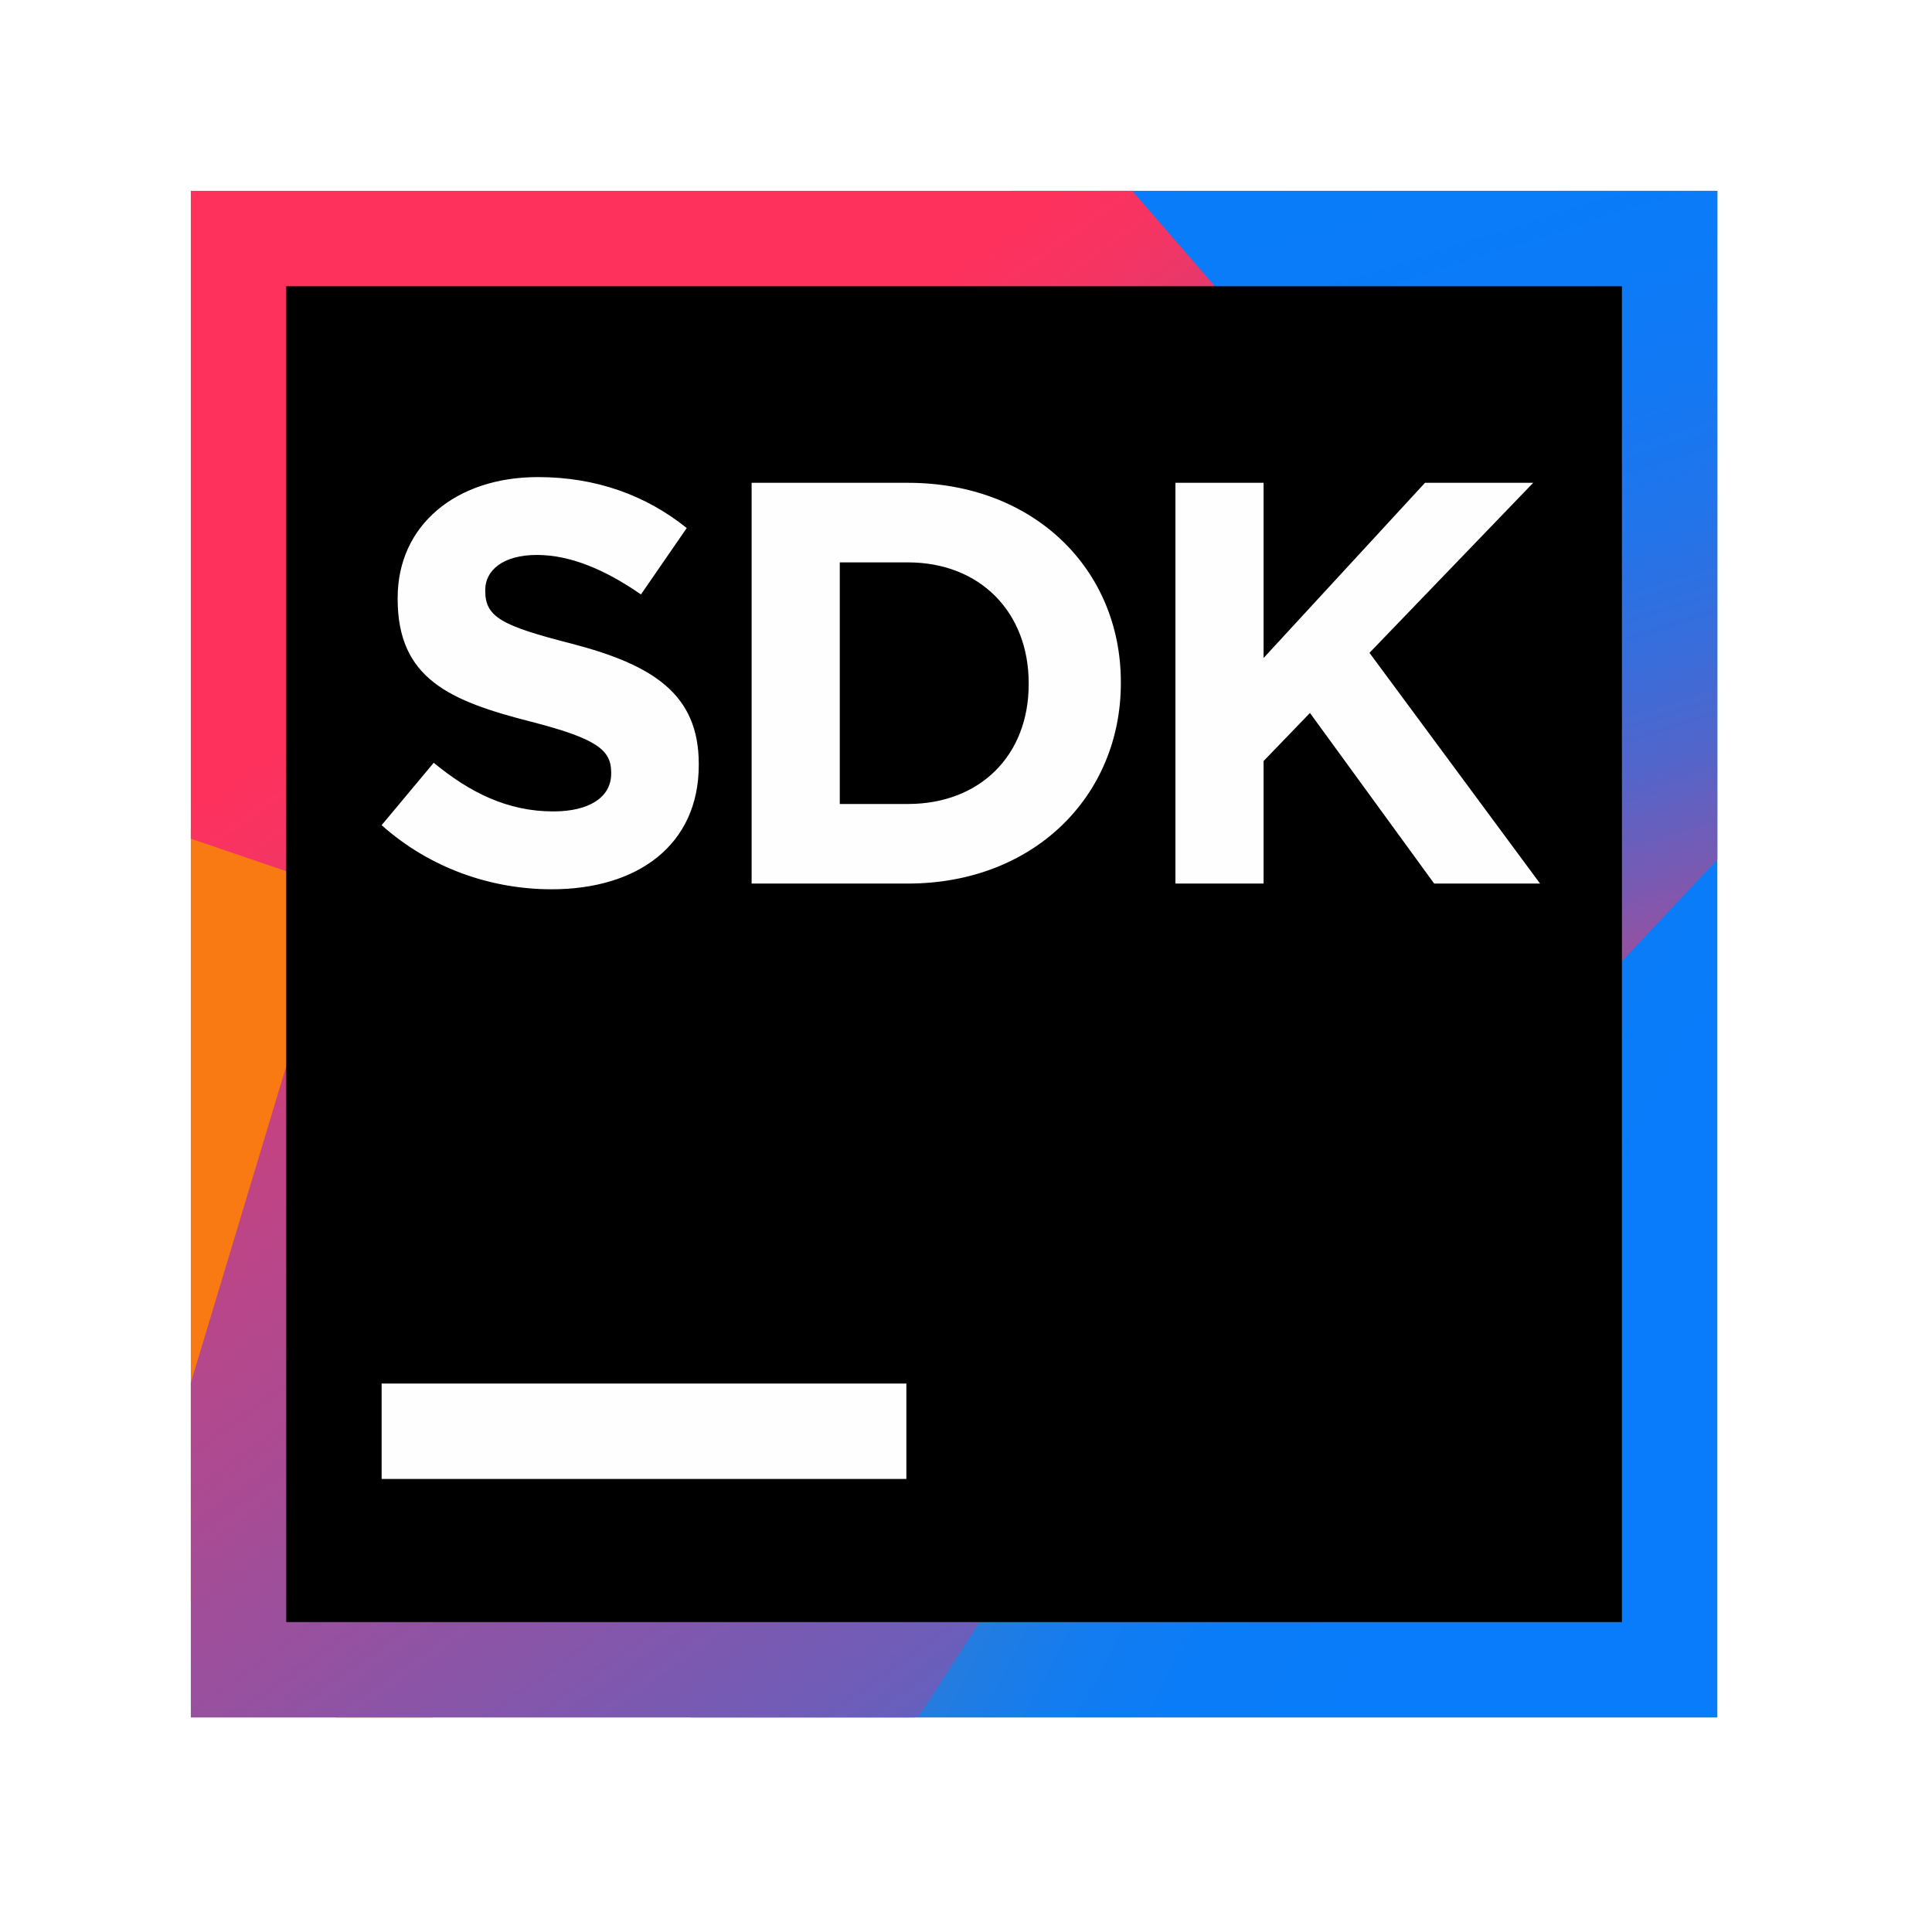
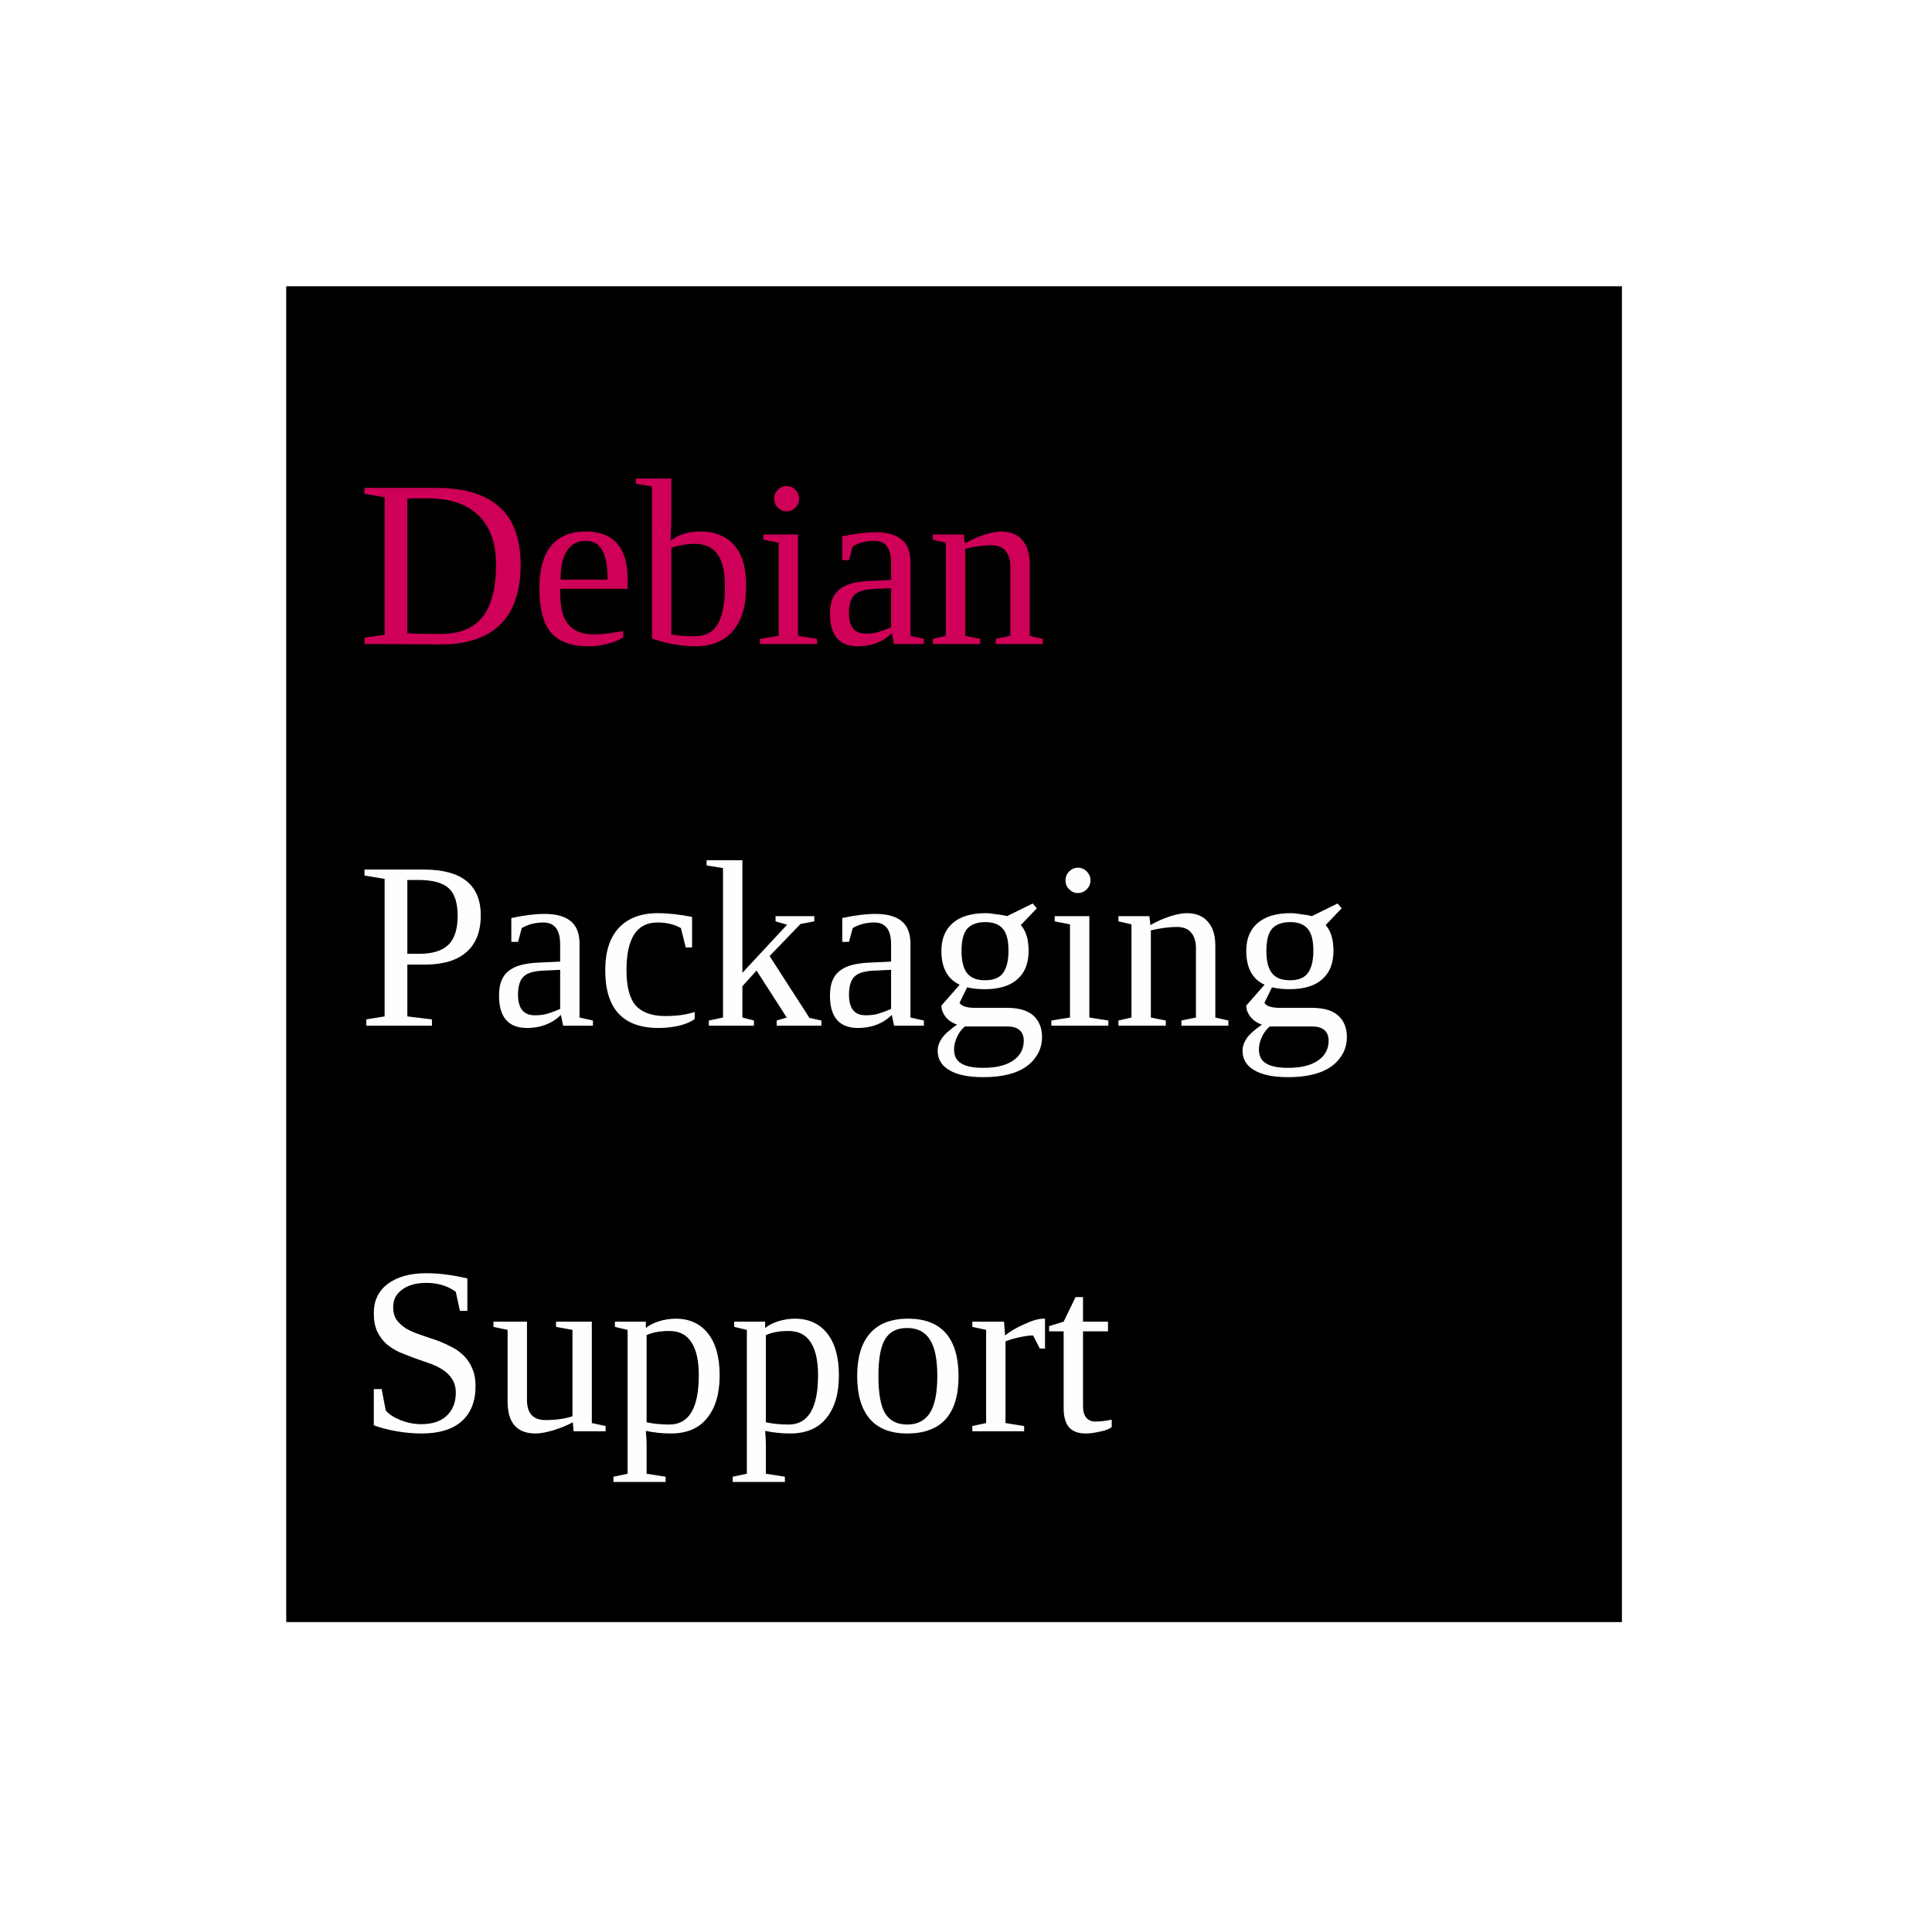
<svg xmlns="http://www.w3.org/2000/svg" width="81" height="80" viewBox="0 0 81 80">
-   <defs>
-     <linearGradient id="pluginsdk_80-a" x1="-.031%" x2="100.053%" y1="49.963%" y2="49.963%">
-       <stop offset="25.81%" stop-color="#F97A12" />
-       <stop offset="45.91%" stop-color="#B07B58" />
-       <stop offset="72.41%" stop-color="#577BAE" />
-       <stop offset="91.05%" stop-color="#1E7CE5" />
-       <stop offset="100%" stop-color="#087CFA" />
-     </linearGradient>
-     <linearGradient id="pluginsdk_80-b" x1="27.55%" x2="82.223%" y1="34.514%" y2="77.605%">
-       <stop offset="0%" stop-color="#F97A12" />
-       <stop offset="7.18%" stop-color="#CB7A3E" />
-       <stop offset="15.41%" stop-color="#9E7B6A" />
-       <stop offset="24.2%" stop-color="#757B91" />
-       <stop offset="33.44%" stop-color="#537BB1" />
-       <stop offset="43.24%" stop-color="#387CCC" />
-       <stop offset="53.81%" stop-color="#237CE0" />
-       <stop offset="65.52%" stop-color="#147CEF" />
-       <stop offset="79.25%" stop-color="#0B7CF7" />
-       <stop offset="100%" stop-color="#087CFA" />
-     </linearGradient>
-     <linearGradient id="pluginsdk_80-c" x1="63.121%" x2="40.793%" y1="97.699%" y2="-6.587%">
-       <stop offset="0%" stop-color="#FE315D" />
-       <stop offset="7.84%" stop-color="#CB417E" />
-       <stop offset="16.01%" stop-color="#9E4E9B" />
-       <stop offset="24.74%" stop-color="#755BB4" />
-       <stop offset="33.92%" stop-color="#5365CA" />
-       <stop offset="43.65%" stop-color="#386DDB" />
-       <stop offset="54.14%" stop-color="#2374E9" />
-       <stop offset="65.76%" stop-color="#1478F3" />
-       <stop offset="79.4%" stop-color="#0B7BF8" />
-       <stop offset="100%" stop-color="#087CFA" />
-     </linearGradient>
-     <linearGradient id="pluginsdk_80-d" x1="25.331%" x2="93.854%" y1="24.119%" y2="132.621%">
-       <stop offset="0%" stop-color="#FE315D" />
-       <stop offset="4.023%" stop-color="#F63462" />
-       <stop offset="10.37%" stop-color="#DF3A71" />
-       <stop offset="16.67%" stop-color="#C24383" />
-       <stop offset="29.12%" stop-color="#AD4A91" />
-       <stop offset="54.98%" stop-color="#755BB4" />
-       <stop offset="91.75%" stop-color="#1D76ED" />
-       <stop offset="100%" stop-color="#087CFA" />
-     </linearGradient>
-   </defs>
-   <g fill="none" fill-rule="evenodd">
-     <g fill-rule="nonzero" transform="translate(8 8)">
-       <path fill="url(#pluginsdk_80-a)" d="M6.088,64 L2.66453526e-15,59.1 L0,26.792 L30,38.67 L10.14,64 L6.088,64 Z" />
-       <path fill="url(#pluginsdk_80-b)" d="M20.952,64 L52.274,31.916 L37.671,0.46 L38.058,1.33226763e-15 L64,0 L64,64 L20.952,64 Z" />
-       <path fill="url(#pluginsdk_80-c)" d="M34.412,0 L64,0 L64,28.037 L49.008,44 L34,0.447 L34.412,0 Z" />
-       <path fill="url(#pluginsdk_80-d)" d="M30.336,64 L0,64 L0,49.971 L6.234,29.283 L0,27.16 L0,0 L39.47,0 L58,21.384 L30.538,63.926 L30.336,64 Z" />
-     </g>
-     <g fill-rule="nonzero" transform="translate(12 12)">
-       <rect width="56" height="56" fill="#000" />
-       <rect width="22" height="4" x="4" y="46" fill="#FFFEFE" />
-       <path fill="#FFFEFE" d="M11.128,25.28 C8.584,25.28 6.016,24.392 4,22.592 L6.184,19.976 C7.696,21.224 9.28,22.016 11.2,22.016 C12.712,22.016 13.624,21.416 13.624,20.432 L13.624,20.384 C13.624,19.448 13.048,18.968 10.24,18.248 C6.856,17.384 4.672,16.448 4.672,13.112 L4.672,13.064 C4.672,10.016 7.12,8 10.552,8 C13,8 15.088,8.768 16.792,10.136 L14.872,12.92 C13.384,11.888 11.92,11.264 10.504,11.264 C9.088,11.264 8.344,11.912 8.344,12.728 L8.344,12.776 C8.344,13.88 9.064,14.24 11.968,14.984 C15.376,15.872 17.296,17.096 17.296,20.024 L17.296,20.072 C17.296,23.408 14.752,25.28 11.128,25.28 Z M19.512,25.04 L19.512,8.24 L26.064,8.24 C31.344,8.24 34.992,11.864 34.992,16.592 L34.992,16.64 C34.992,21.368 31.344,25.04 26.064,25.04 L19.512,25.04 Z M26.064,11.576 L23.208,11.576 L23.208,21.704 L26.064,21.704 C29.088,21.704 31.128,19.664 31.128,16.688 L31.128,16.64 C31.128,13.664 29.088,11.576 26.064,11.576 Z M37.28,25.04 L37.28,8.24 L40.976,8.24 L40.976,15.584 L47.744,8.24 L52.28,8.24 L45.416,15.368 L52.568,25.04 L48.128,25.04 L42.92,17.888 L40.976,19.904 L40.976,25.04 L37.28,25.04 Z" />
-     </g>
+   <style>
+     .white { fill: #fefefe; }
+     /* The red color in the Debian logo */
+     .debred { fill: #ce0058 }
+   </style>
+   <g transform="translate(12 12)">
+     <rect width="56" height="56" fill="#000" />
+   </g>
+   <g font-size="10">
+     <text class="debred" x="15" y="27">Debian</text>
+     <text class="white" x="15" y="43">Packaging</text>
+     <text class="white" x="15" y="60">Support</text>
  </g>
</svg>
